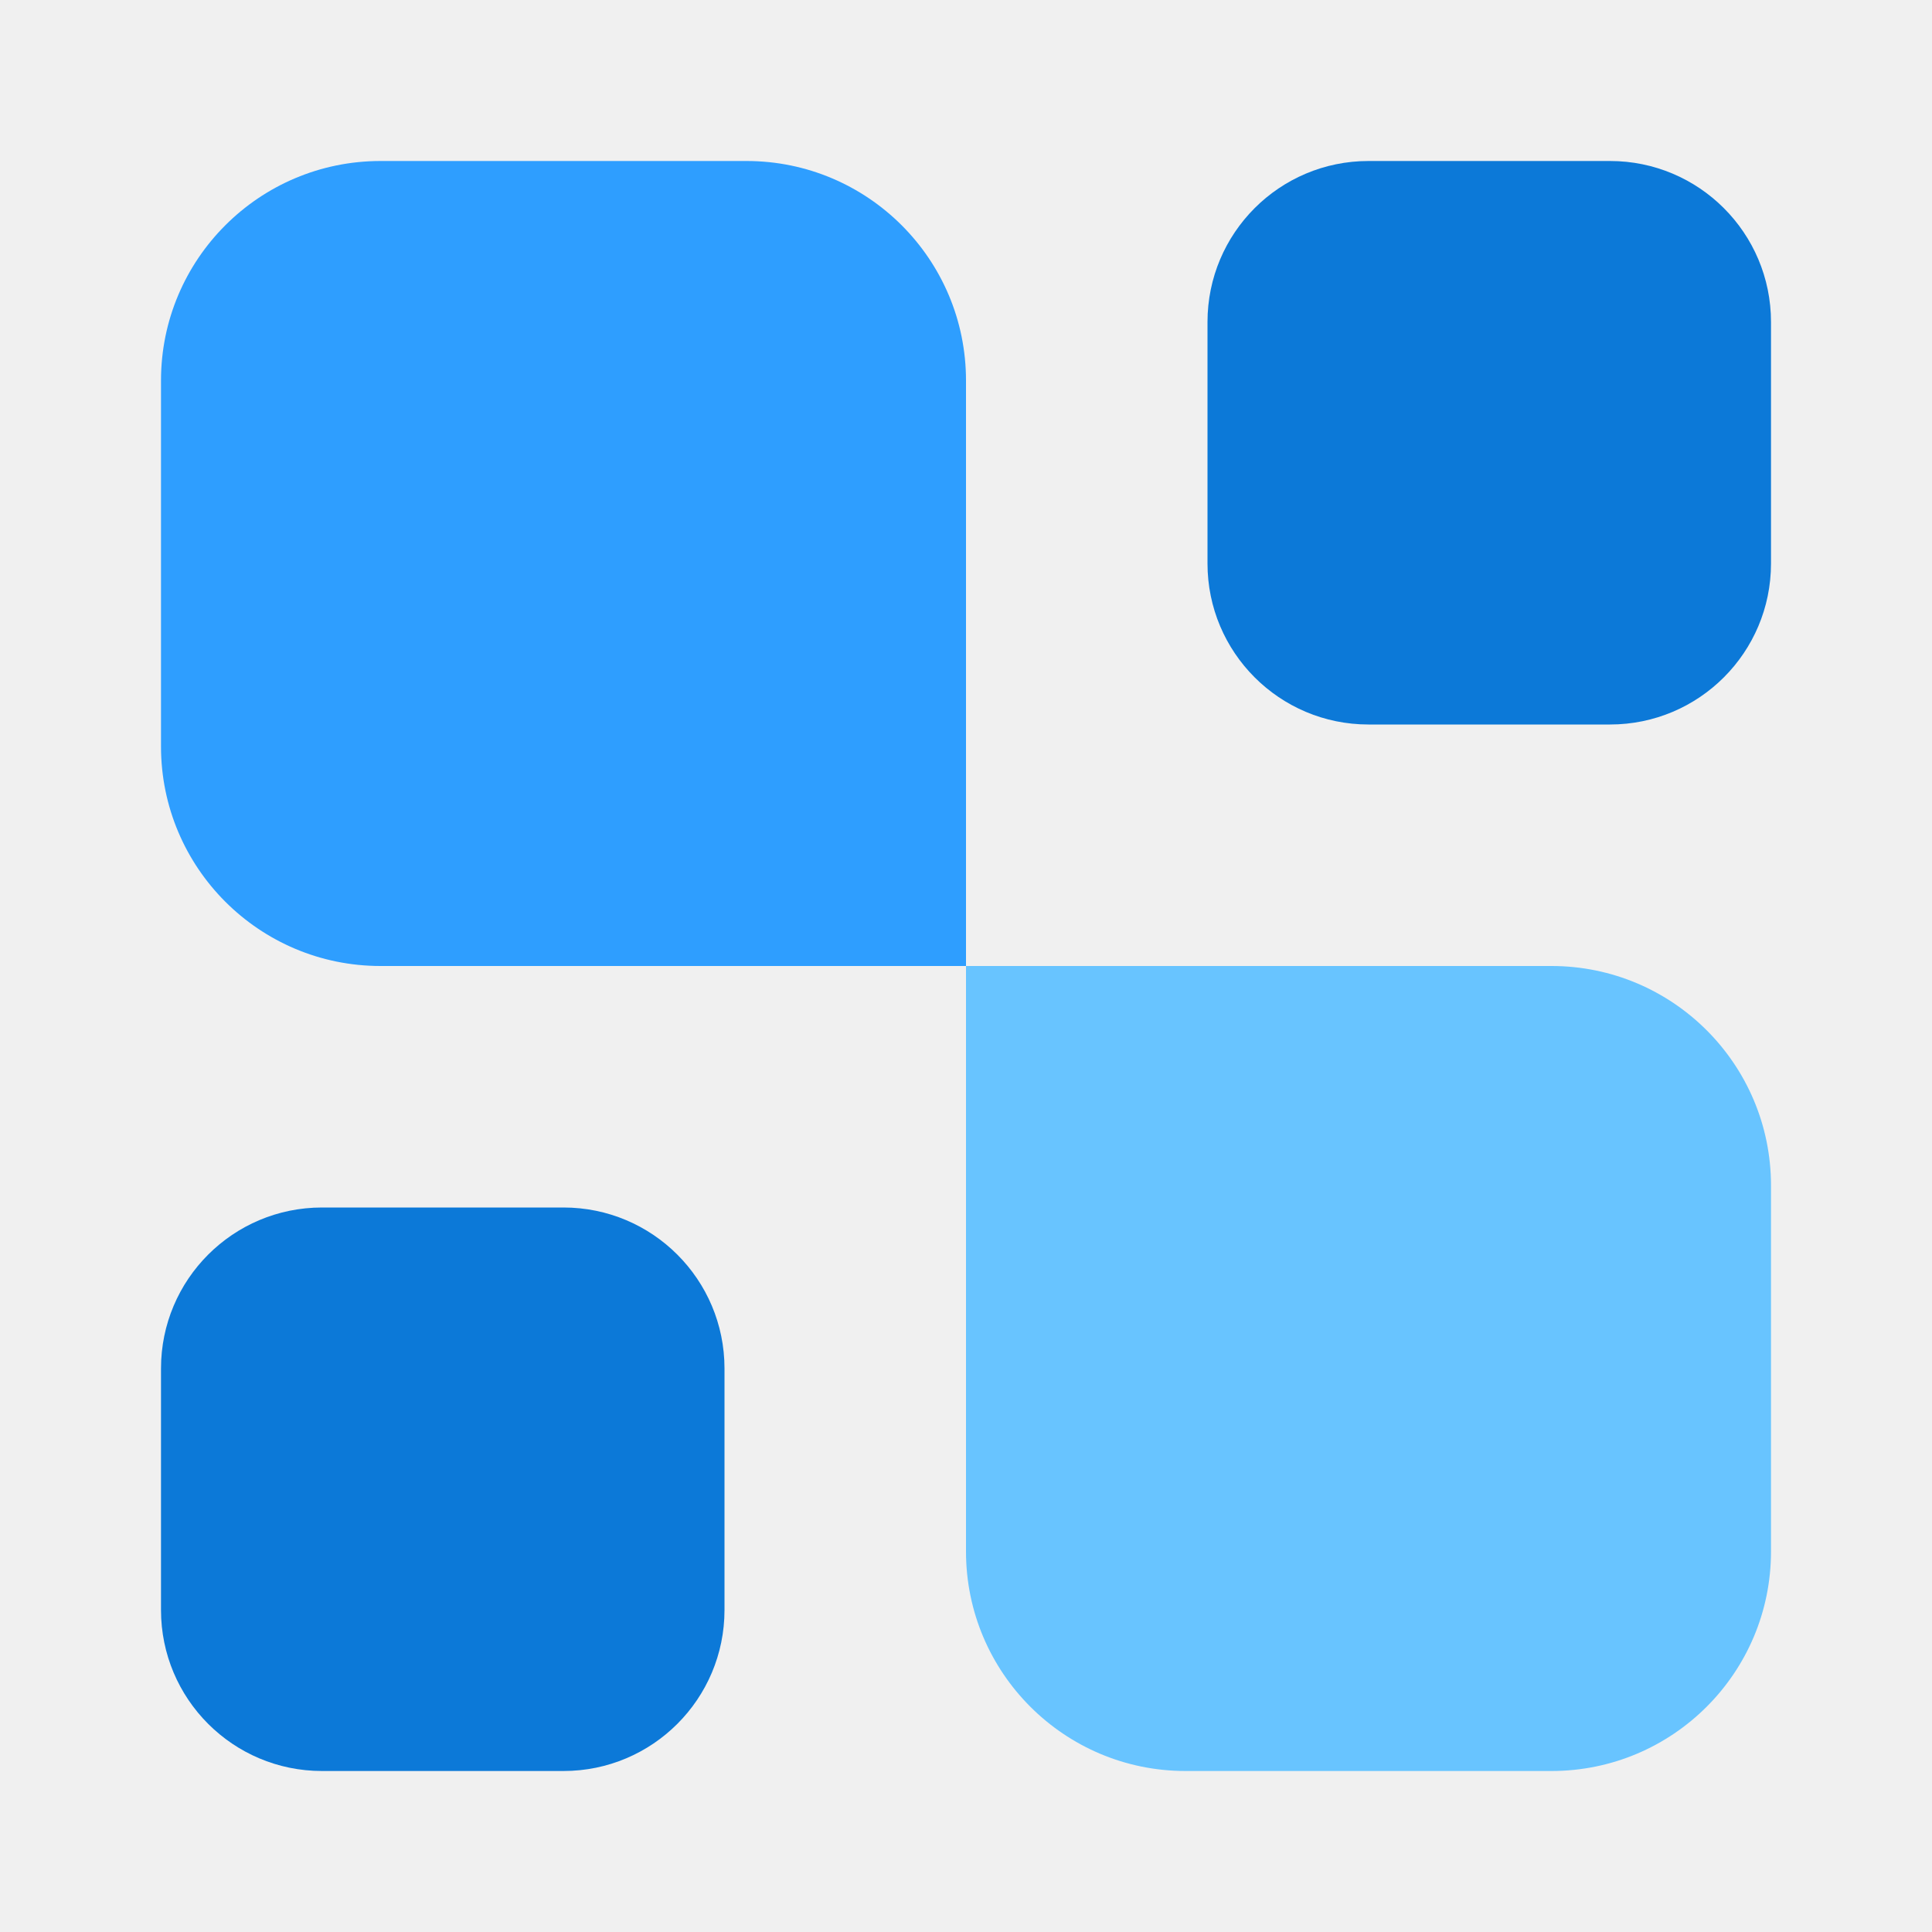
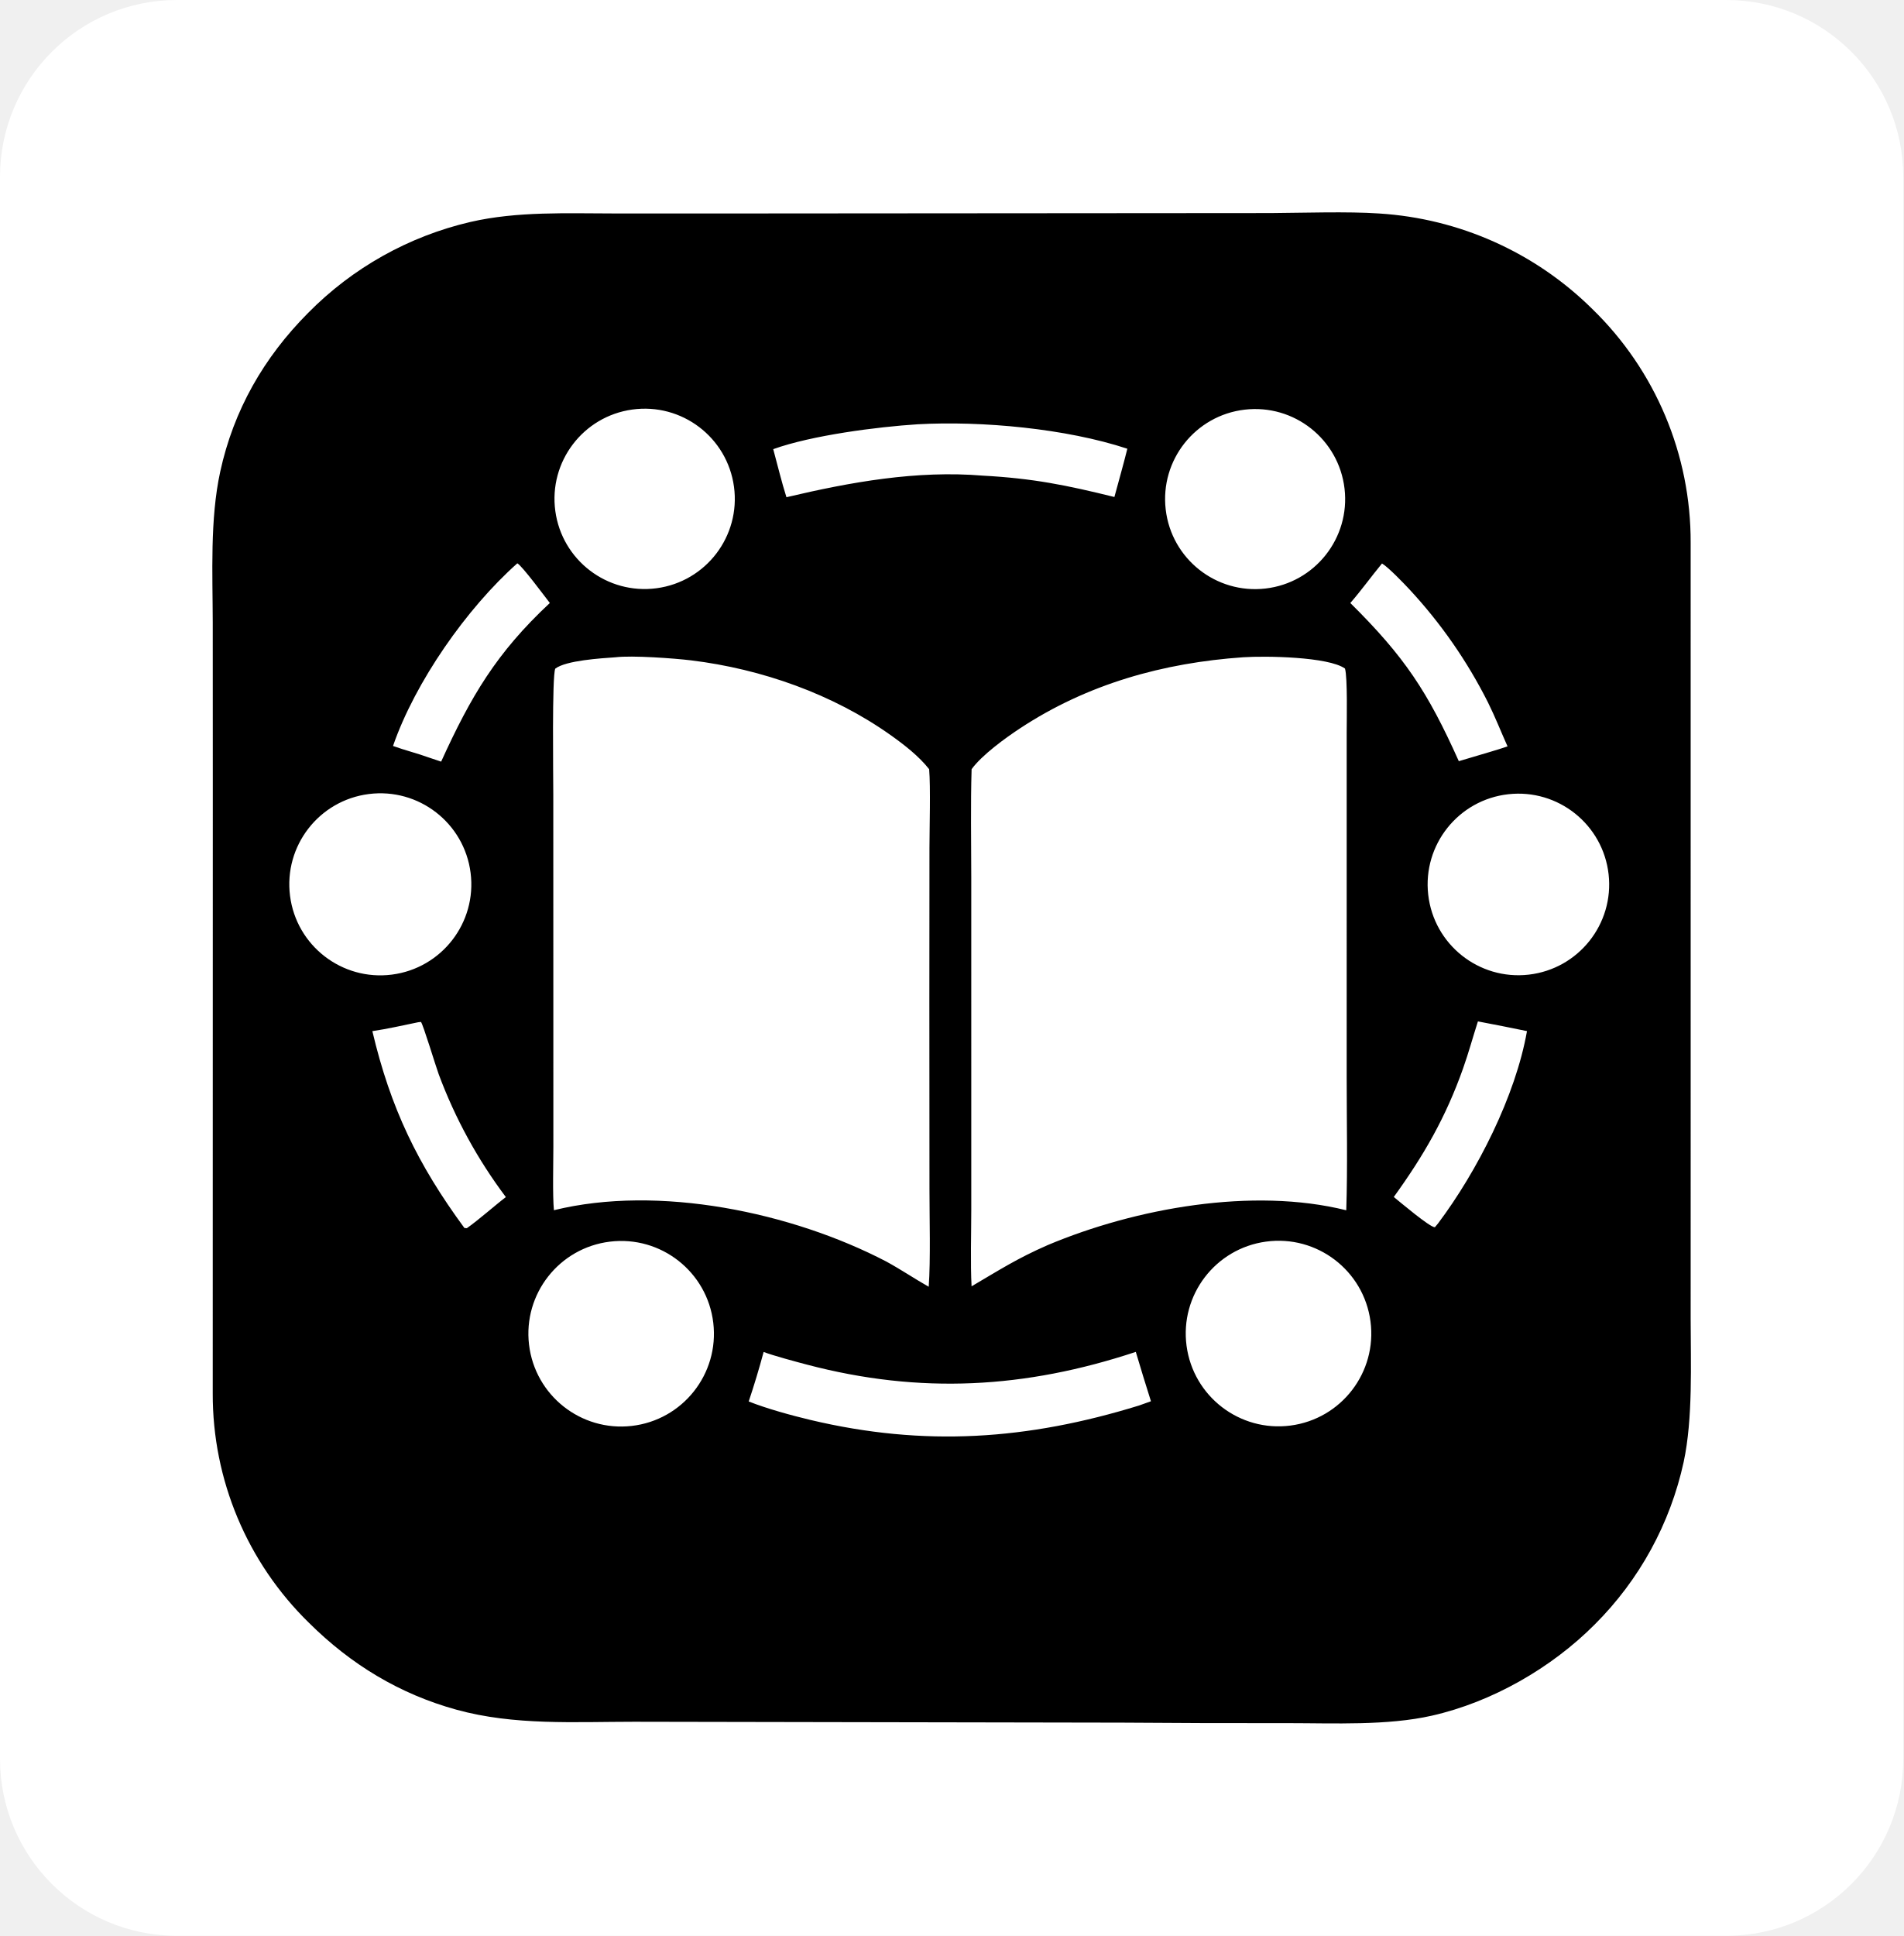
- <svg xmlns="http://www.w3.org/2000/svg" width="24" height="24" viewBox="0 0 24 24" fill="none">
-   <path d="M22 19.273C22 20.779 20.779 22 19.273 22H14.727C13.221 22 12 20.779 12 19.273V12H19.273C20.779 12 22 13.221 22 14.727V19.273Z" fill="#68C4FF" />
-   <path d="M20 2C21.105 2 22 2.895 22 4V7C22 8.105 21.105 9 20 9H17C15.895 9 15 8.105 15 7V4C15 2.895 15.895 2 17 2H20Z" fill="#0C79D8" />
-   <path d="M7 15C8.105 15 9 15.895 9 17V20C9 21.105 8.105 22 7 22H4C2.895 22 2 21.105 2 20V17C2 15.895 2.895 15 4 15H7Z" fill="#0C79D8" />
-   <path d="M12 12H4.727C3.221 12 2 10.779 2 9.273V4.727C2 3.221 3.221 2 4.727 2H9.273C10.779 2 12 3.221 12 4.727V12Z" fill="#2E9EFF" />
+ <svg xmlns="http://www.w3.org/2000/svg" width="1076" height="1094" viewBox="0 0 1076 1094" fill="none">
+   <rect width="1075.64" height="1093.89" rx="100" fill="white" />
+   <path d="M718.254 120.406C736.213 120.286 761.813 119.433 779.344 120.632C824.709 123.444 867.522 142.599 899.845 174.551C935.586 209.23 955.675 256.963 955.485 306.764L955.492 648.558L955.485 744.892C955.492 770.597 956.826 801.475 951.536 826.139C943.956 860.936 926.511 892.813 901.284 917.948C876.749 942.606 843.189 961.814 809.218 969.498C784.089 975.186 753.976 973.723 727.892 973.717C696.713 973.778 665.541 973.686 634.362 973.435L358.328 972.939C324.692 972.945 290.671 975.131 257.996 966.13C225.781 957.264 198.246 940.505 174.642 917.054C139.7 882.961 120.068 836.169 120.229 787.35L120.266 444.294L120.238 351.926C120.178 324.113 118.598 293.508 124.456 266.556C132.012 231.795 149.128 201.943 174.14 176.823C199.23 151.352 231.037 133.527 265.86 125.422C292.442 119.306 320.491 120.619 347.712 120.629L427.662 120.622L718.254 120.406ZM313.052 683.87C372.248 669.303 447.394 684.991 500.901 712.869C509.385 717.51 516.798 722.555 524.864 727.123C525.991 711.803 525.292 688.248 525.299 672.108L525.231 566.142L525.292 479.036C525.311 468.145 525.997 444.654 525.109 434.657C519.36 427.318 510.995 420.83 503.404 415.441C470.652 392.183 430.413 378.023 390.68 373.171C381.044 371.995 357.211 370.267 347.878 371.413C339.634 371.997 319.889 373.182 313.812 377.841C311.91 382.003 312.698 438.61 312.694 448.939L312.725 578.345L312.734 648.105C312.735 657.118 312.24 675.408 313.052 683.87ZM549.111 434.653C548.511 454.457 548.915 475.669 548.921 495.596L548.927 602.464V683.484C548.927 696.367 548.407 714.344 549.093 726.878C564.921 717.577 574.957 711.069 592.168 703.556C641.704 682.707 707.986 670.724 760.852 683.907C761.648 659.8 761.085 632.92 761.085 608.63L761.091 473.355V413.868C761.091 407.106 761.636 382.807 760.124 377.783C750.706 371.072 715.15 370.573 702.604 371.407C657.471 374.535 614.652 386.45 576.549 411.527C568.184 417.028 554.934 426.645 549.111 434.653ZM357.003 805.768C385.854 802.473 406.53 776.353 403.117 747.513C399.703 718.673 373.5 698.106 344.676 701.639C316.018 705.148 295.591 731.171 298.985 759.839C302.379 788.513 328.317 809.043 357.003 805.768ZM729.276 805.566C758.066 801.849 778.352 775.446 774.537 746.668C770.716 717.89 744.24 697.696 715.48 701.621C686.861 705.521 666.79 731.832 670.586 760.463C674.389 789.101 700.632 809.264 729.276 805.566ZM221.436 550.743C249.615 547.153 269.549 521.402 265.962 493.223C262.374 465.045 236.624 445.109 208.446 448.694C180.264 452.279 160.326 478.032 163.913 506.214C167.501 534.395 193.256 554.331 221.436 550.743ZM863.977 550.755C892.094 547.528 912.287 522.143 909.11 494.021C905.926 465.899 880.576 445.666 852.447 448.802C824.262 451.946 803.971 477.368 807.161 505.552C810.345 533.736 835.798 553.982 863.977 550.755ZM371.072 332.402C399.014 328.67 418.615 302.96 414.814 275.027C411.013 247.095 385.254 227.558 357.332 231.428C329.507 235.285 310.053 260.934 313.84 288.768C317.628 316.602 343.229 336.12 371.072 332.402ZM715.199 332.565C743.12 329.33 763.13 304.062 759.879 276.14C756.627 248.218 731.351 228.223 703.43 231.49C675.534 234.755 655.554 260.009 658.806 287.908C662.057 315.808 687.296 335.796 715.199 332.565ZM835.253 577.176C832.327 586.281 830.079 594.682 826.846 603.811C817.111 631.316 804.669 652.93 787.708 676.394C791.174 679.192 808.196 693.636 810.933 693.489L812.727 691.34C834.849 661.876 856.543 619.303 862.985 582.662C853.757 580.746 844.511 578.921 835.253 577.176ZM650.466 791.826C647.527 782.549 644.674 773.254 641.906 763.929C579.475 784.613 520.087 787.992 455.999 771.111C450.015 769.531 436.947 766.041 431.569 763.966C429.046 773.377 426.233 782.702 423.137 791.942C433.142 795.94 447.355 799.847 457.912 802.357C522.58 817.744 580.927 813.63 643.749 794.226L650.466 791.826ZM242.333 428.049L249.312 430.383C266.113 393.527 280.473 368.983 310.743 340.739C307.932 337.142 294.995 319.642 292.372 318.319C263.841 343.648 234.617 385.326 222.117 421.534C228.836 423.97 236.031 425.74 242.333 428.049ZM824.458 430.128L832.645 427.7C838.719 425.85 846.085 423.813 852 421.767C848.148 413.201 845.173 405.475 840.948 396.94C829.247 373.66 814.3 352.155 796.568 333.065C793.506 329.765 784.61 320.496 781.052 318.412C774.99 325.758 769.333 333.637 763.148 340.747C793.806 371.109 806.836 390.825 824.458 430.128ZM518.599 239.756C495.817 241.2 458.693 245.994 436.998 253.811C439.303 262.323 441.821 272.707 444.465 280.97C480.659 272.42 518.111 265.664 555.546 268.78C583.835 270.324 602.584 274.115 629.807 280.848C632.201 271.928 634.926 262.483 637.124 253.566C602.48 242.13 554.83 237.745 518.599 239.756ZM236.254 577.666C228.068 579.344 218.592 581.499 210.44 582.674C220.682 626.154 236.044 657.963 262.465 693.912C262.921 693.949 263.377 693.991 263.833 694.034C270.261 689.558 280.007 680.913 285.889 676.443C269.941 655.239 257.151 631.843 247.916 606.971C246.314 602.697 239.002 578.443 237.889 577.47L236.254 577.666Z" fill="black" />
</svg>
